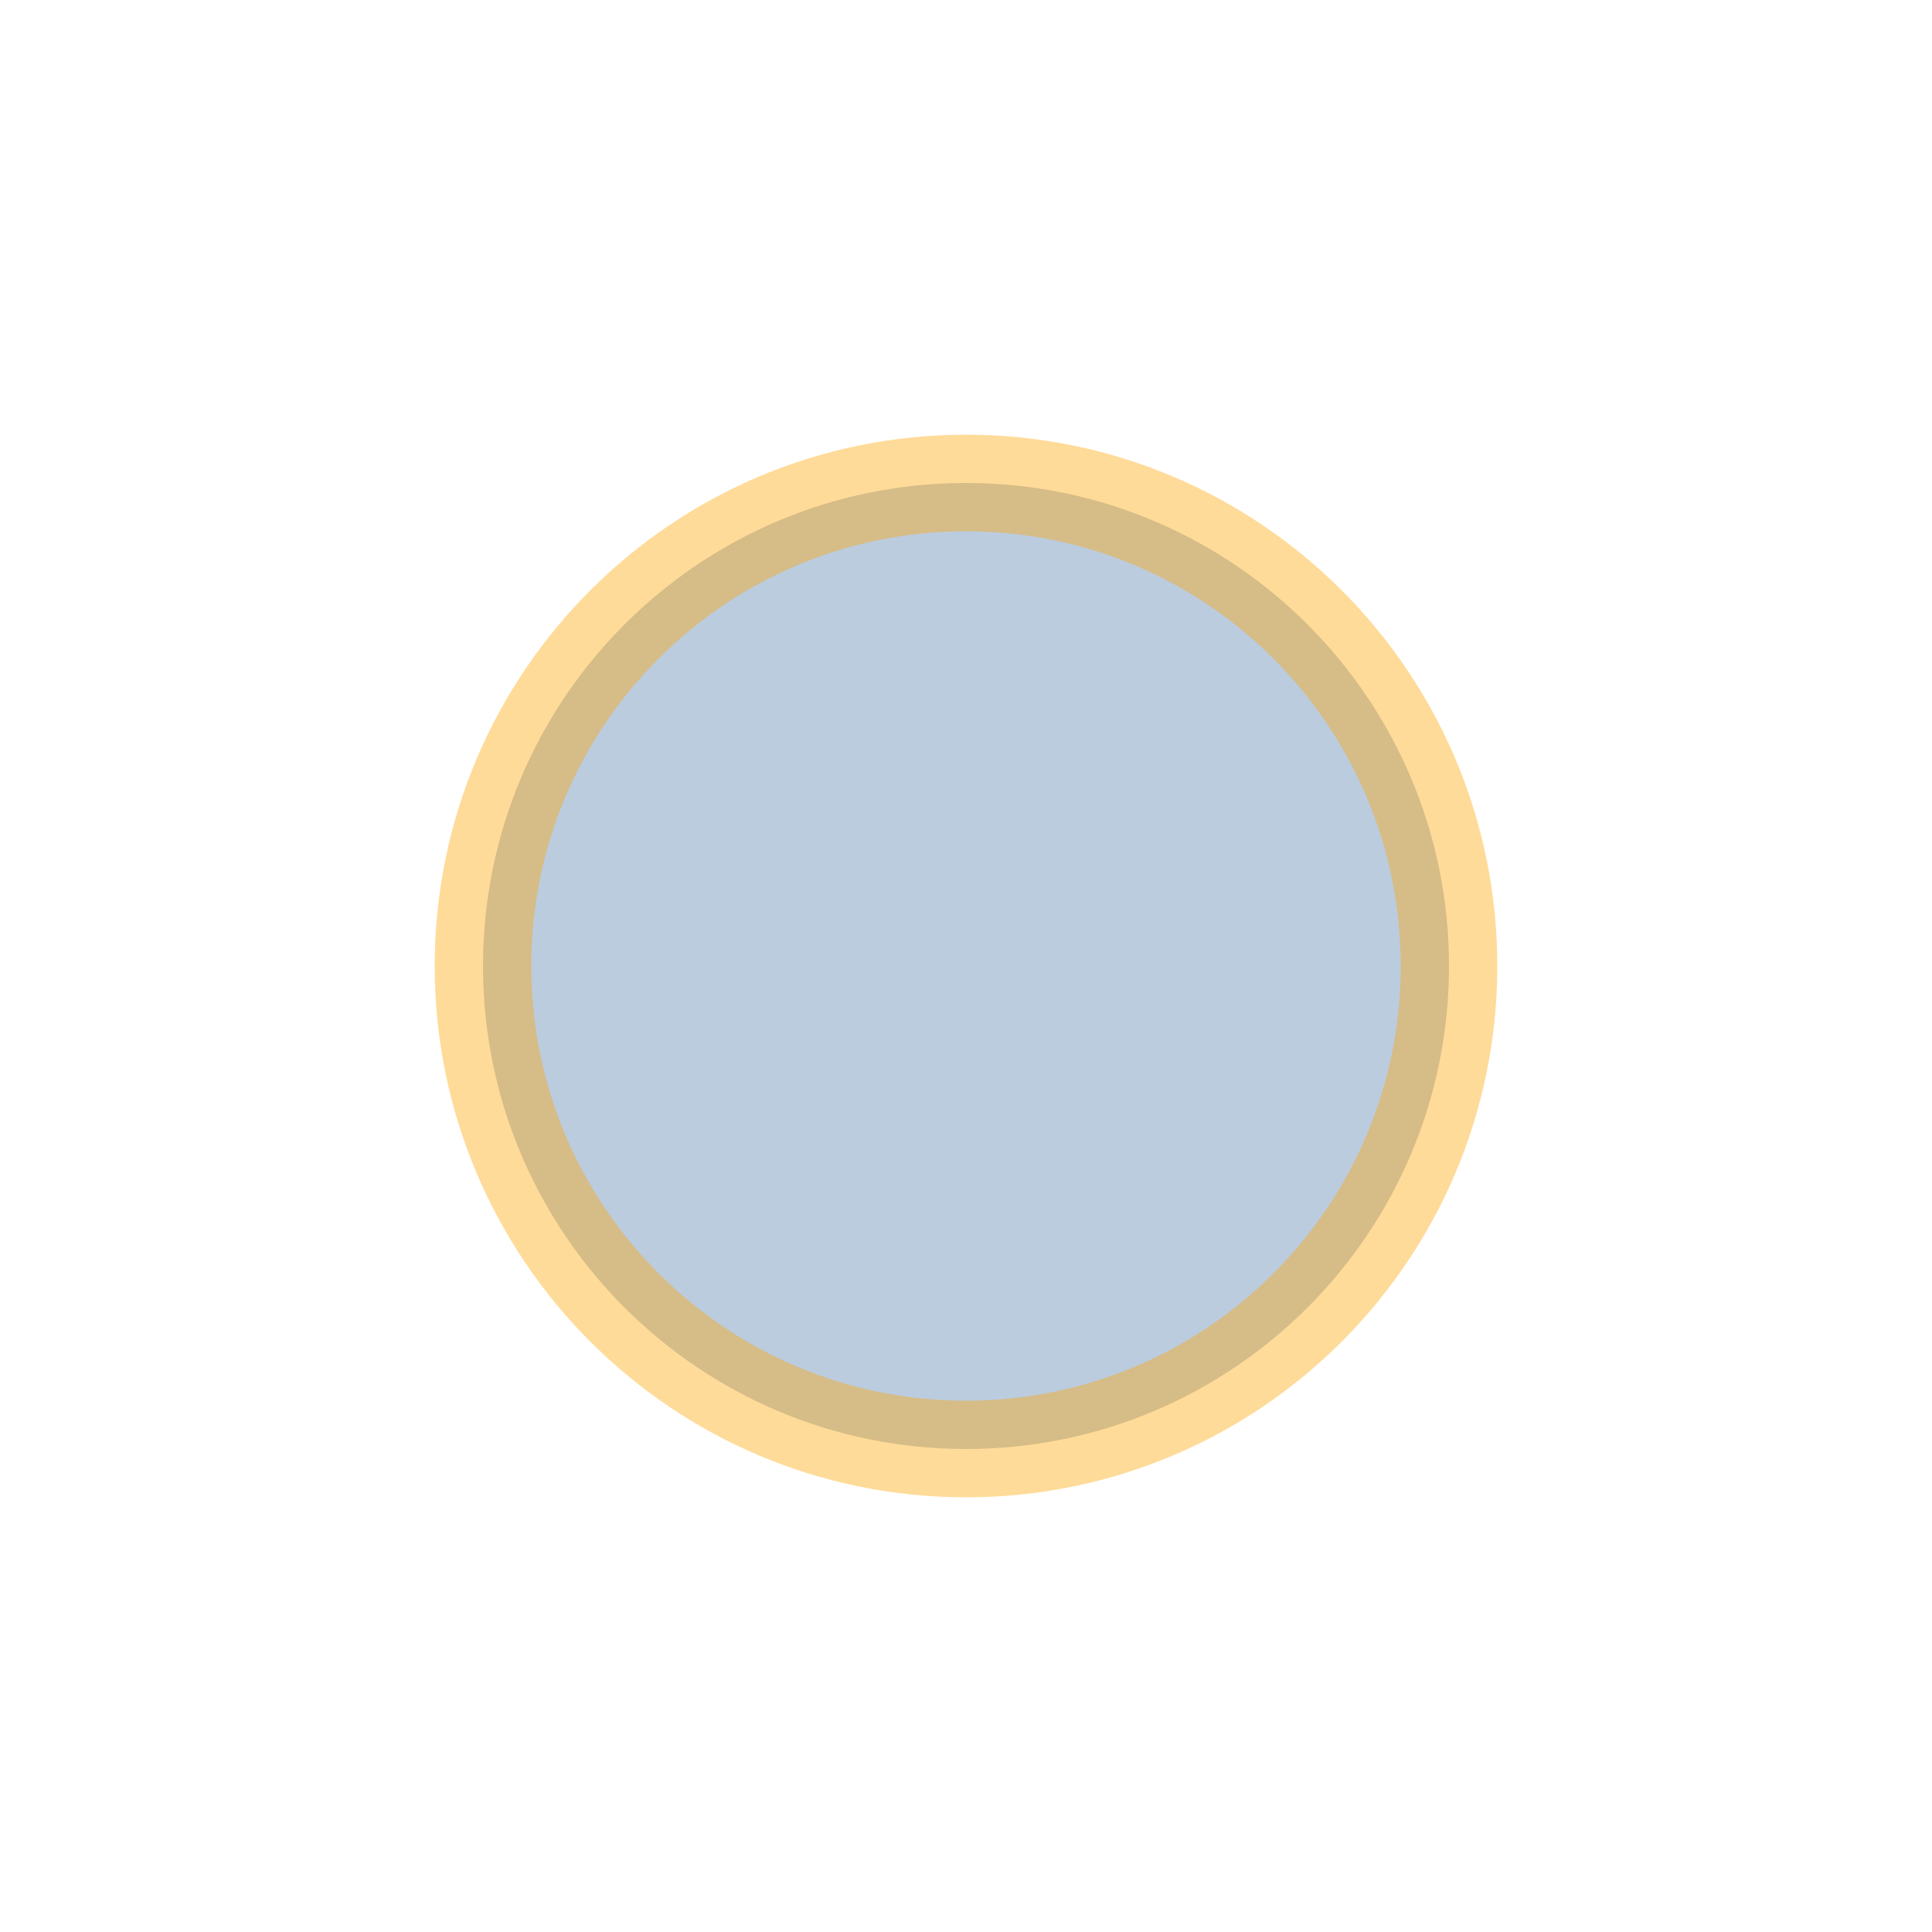
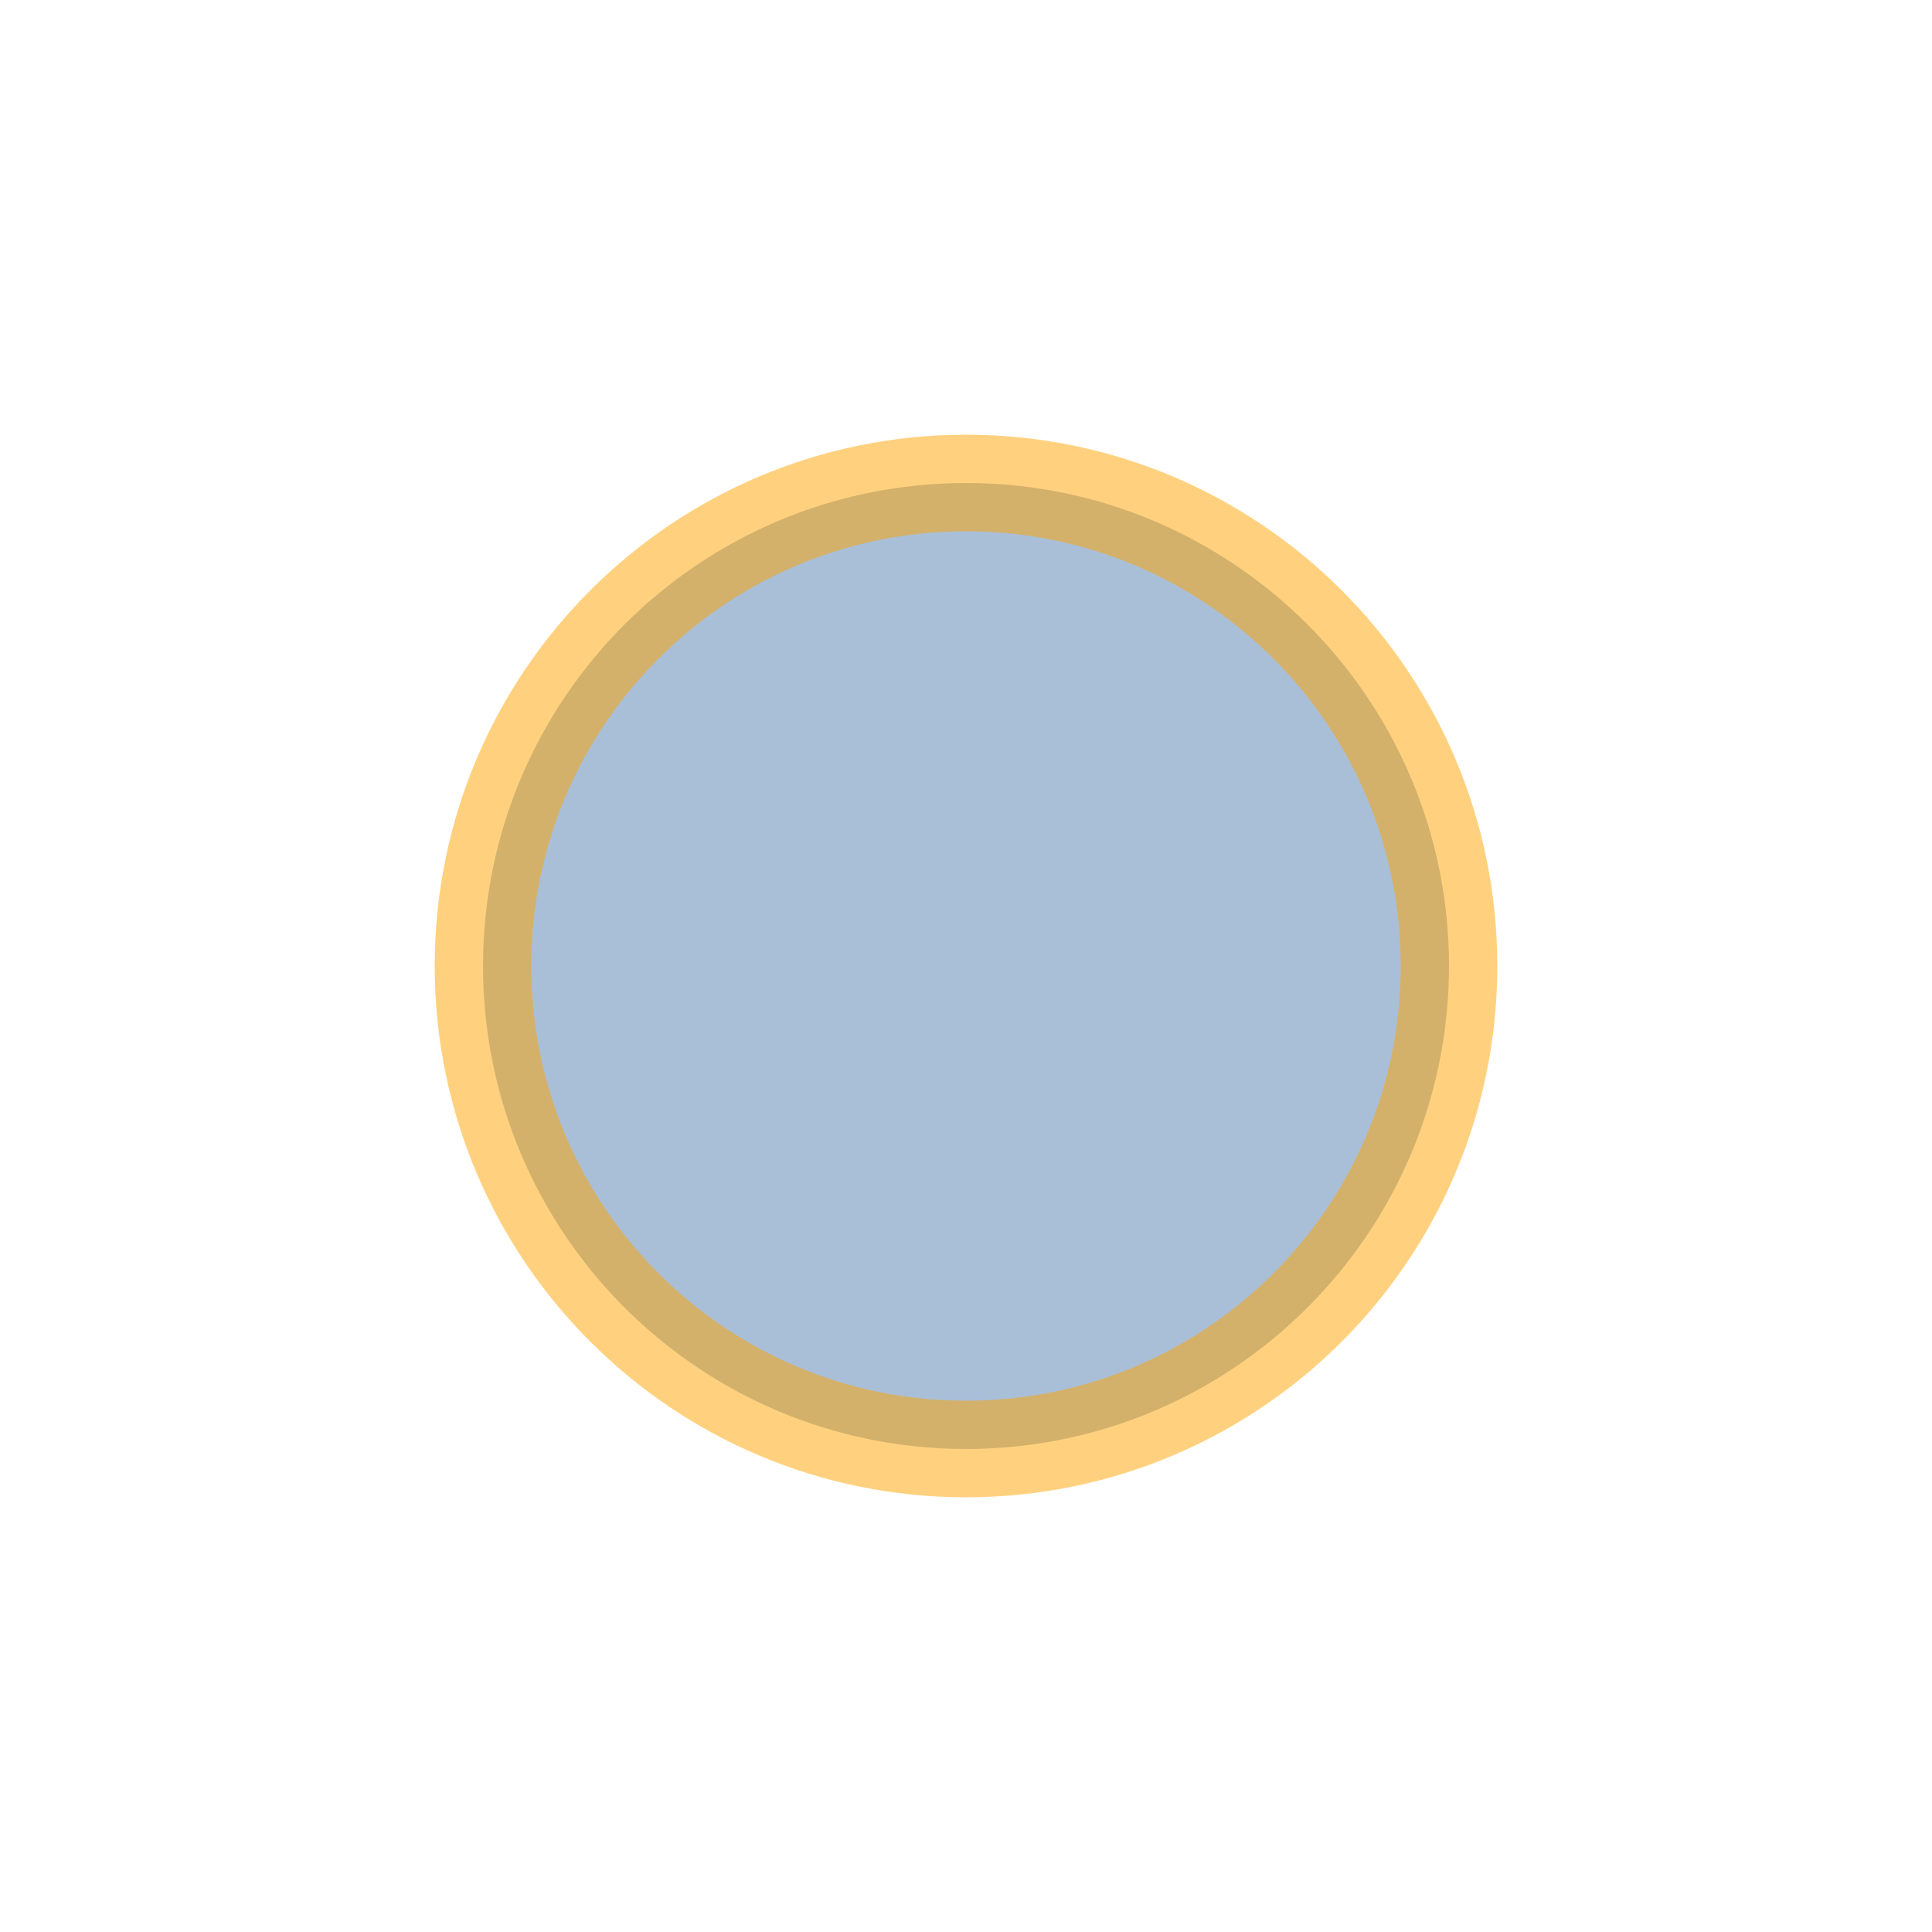
<svg xmlns="http://www.w3.org/2000/svg" width="200" height="200" viewBox="0 0 200 200">
-   <circle cx="100" cy="100" r="50" fill="rgba(85, 128, 176, 0.8)" fill-opacity="0.5" stroke="rgba(255, 165, 0, 0.8)" stroke-opacity="0.5" stroke-width="10" />
+   <circle cx="100" cy="100" r="50" fill="rgb(85, 128, 176)" fill-opacity="0.5" stroke="rgb(255, 165, 0)" stroke-opacity="0.5" stroke-width="10" />
</svg>
